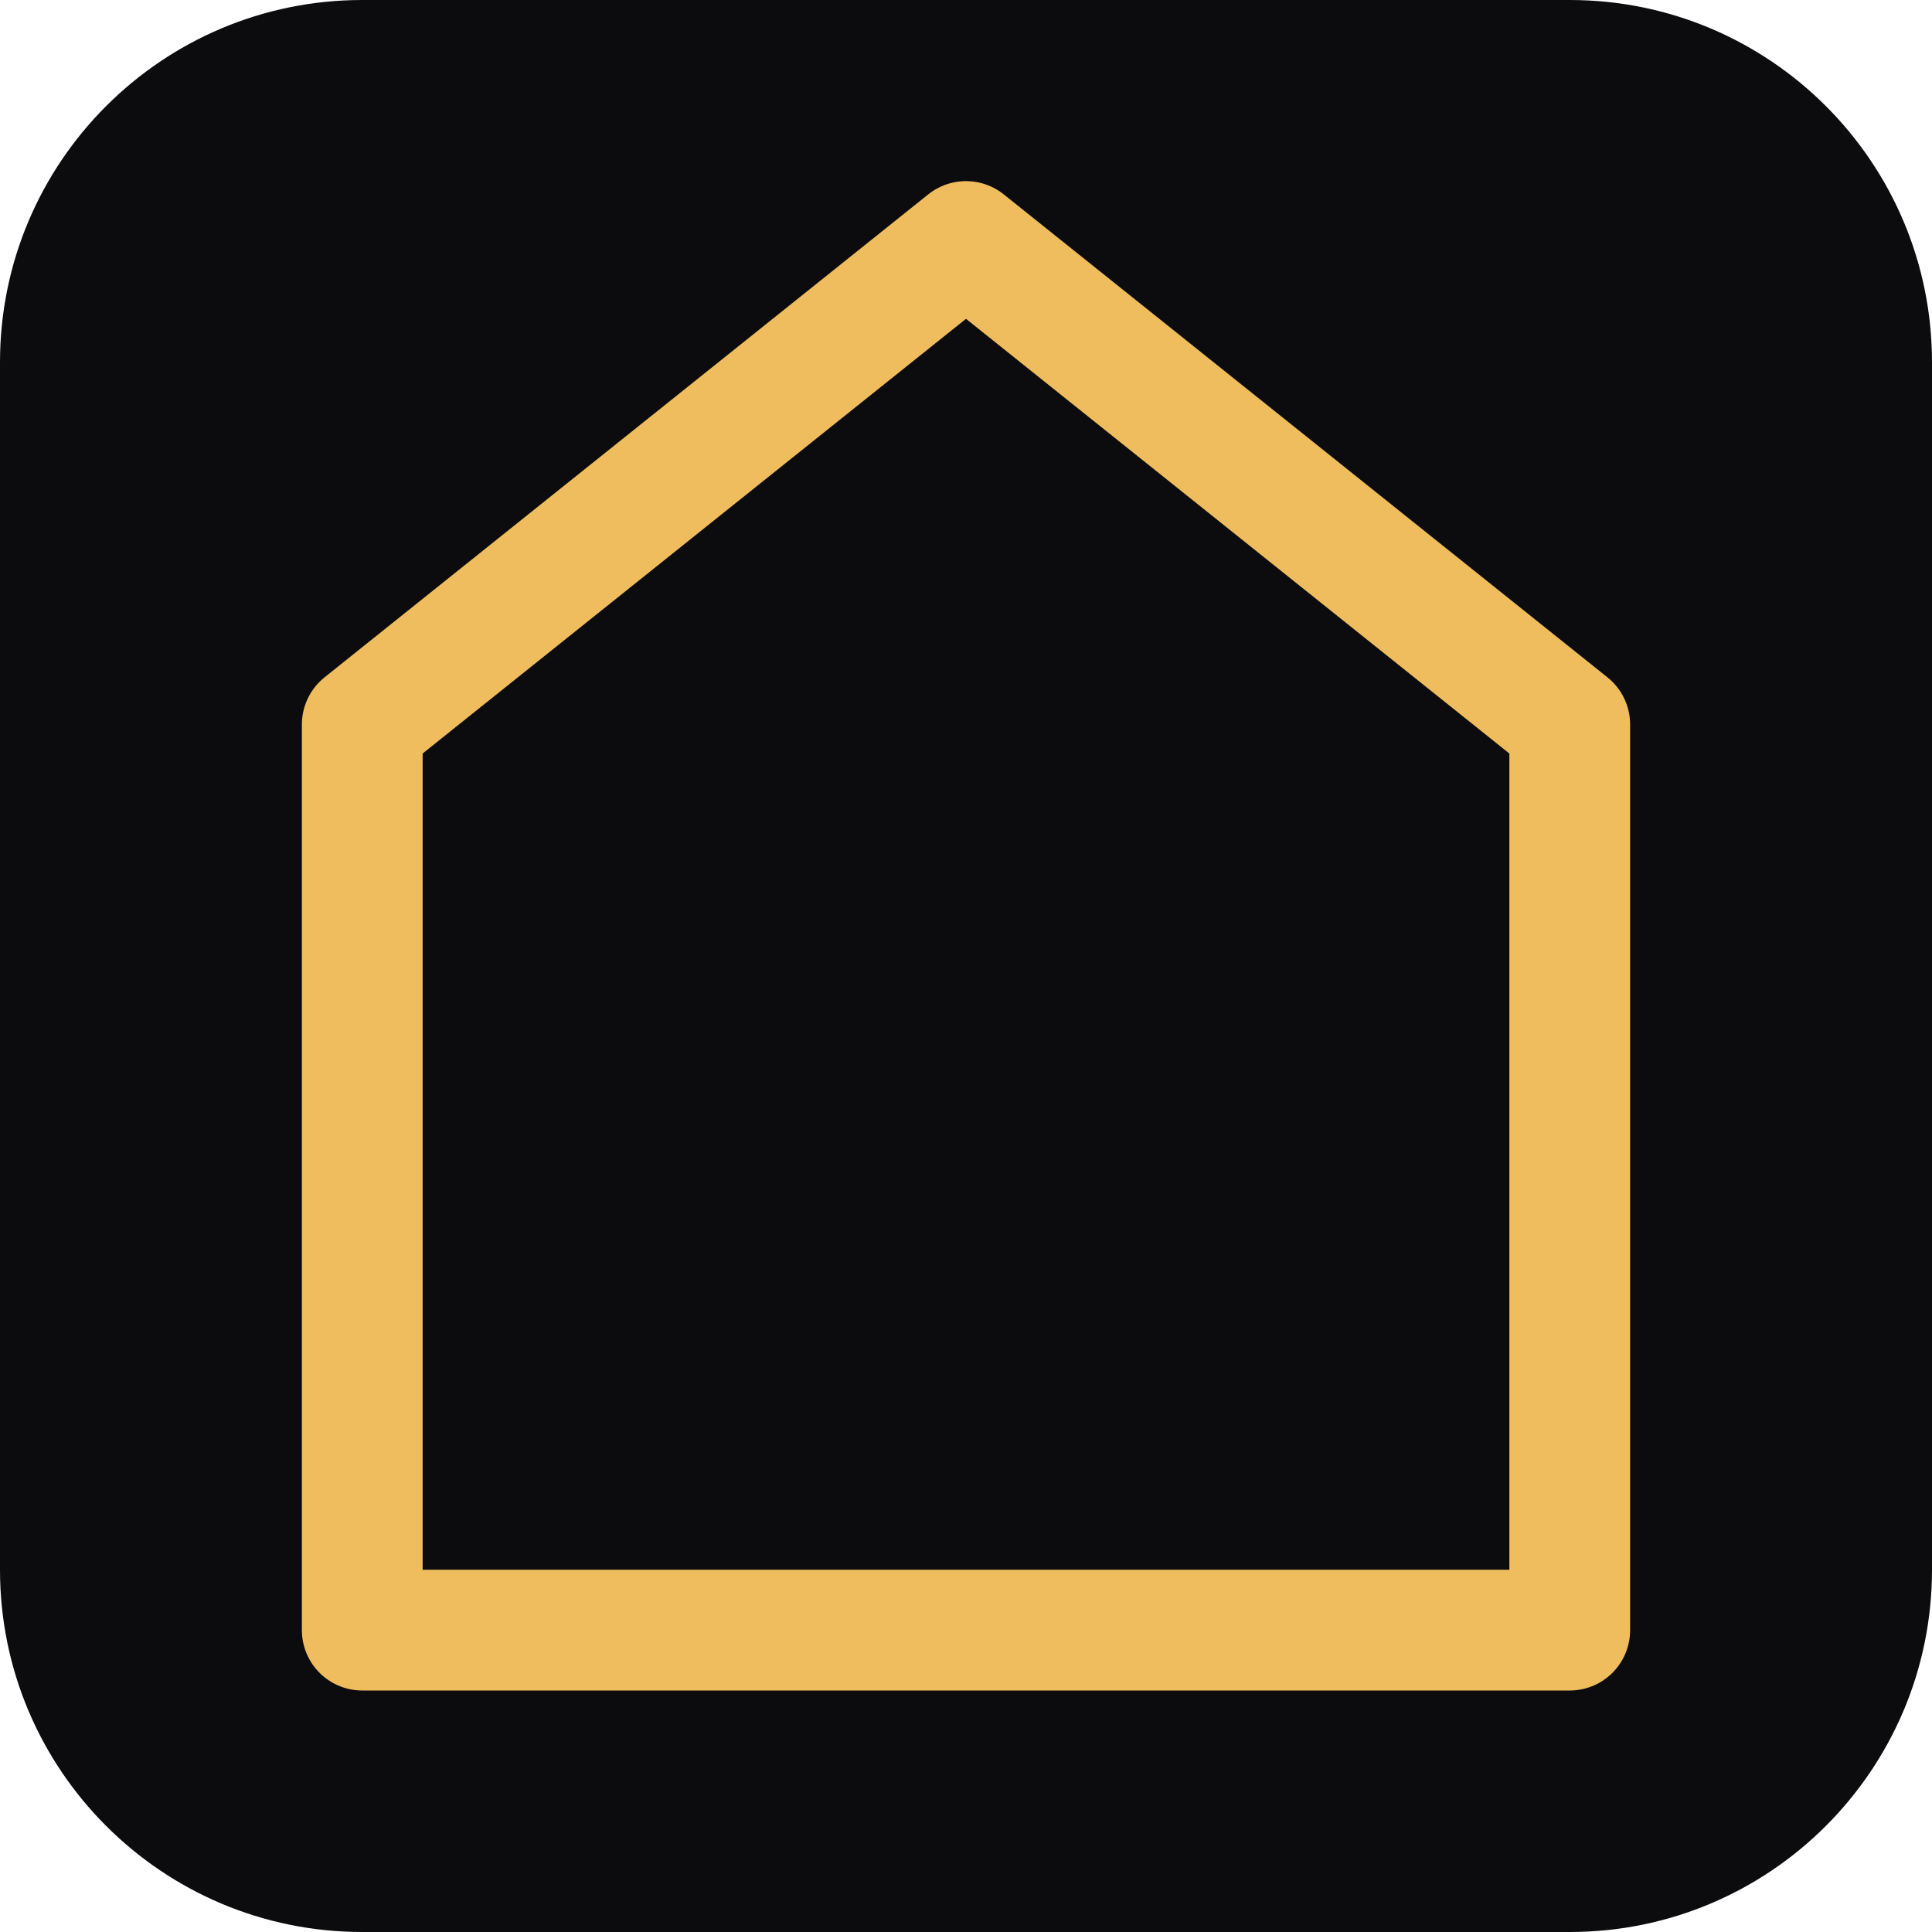
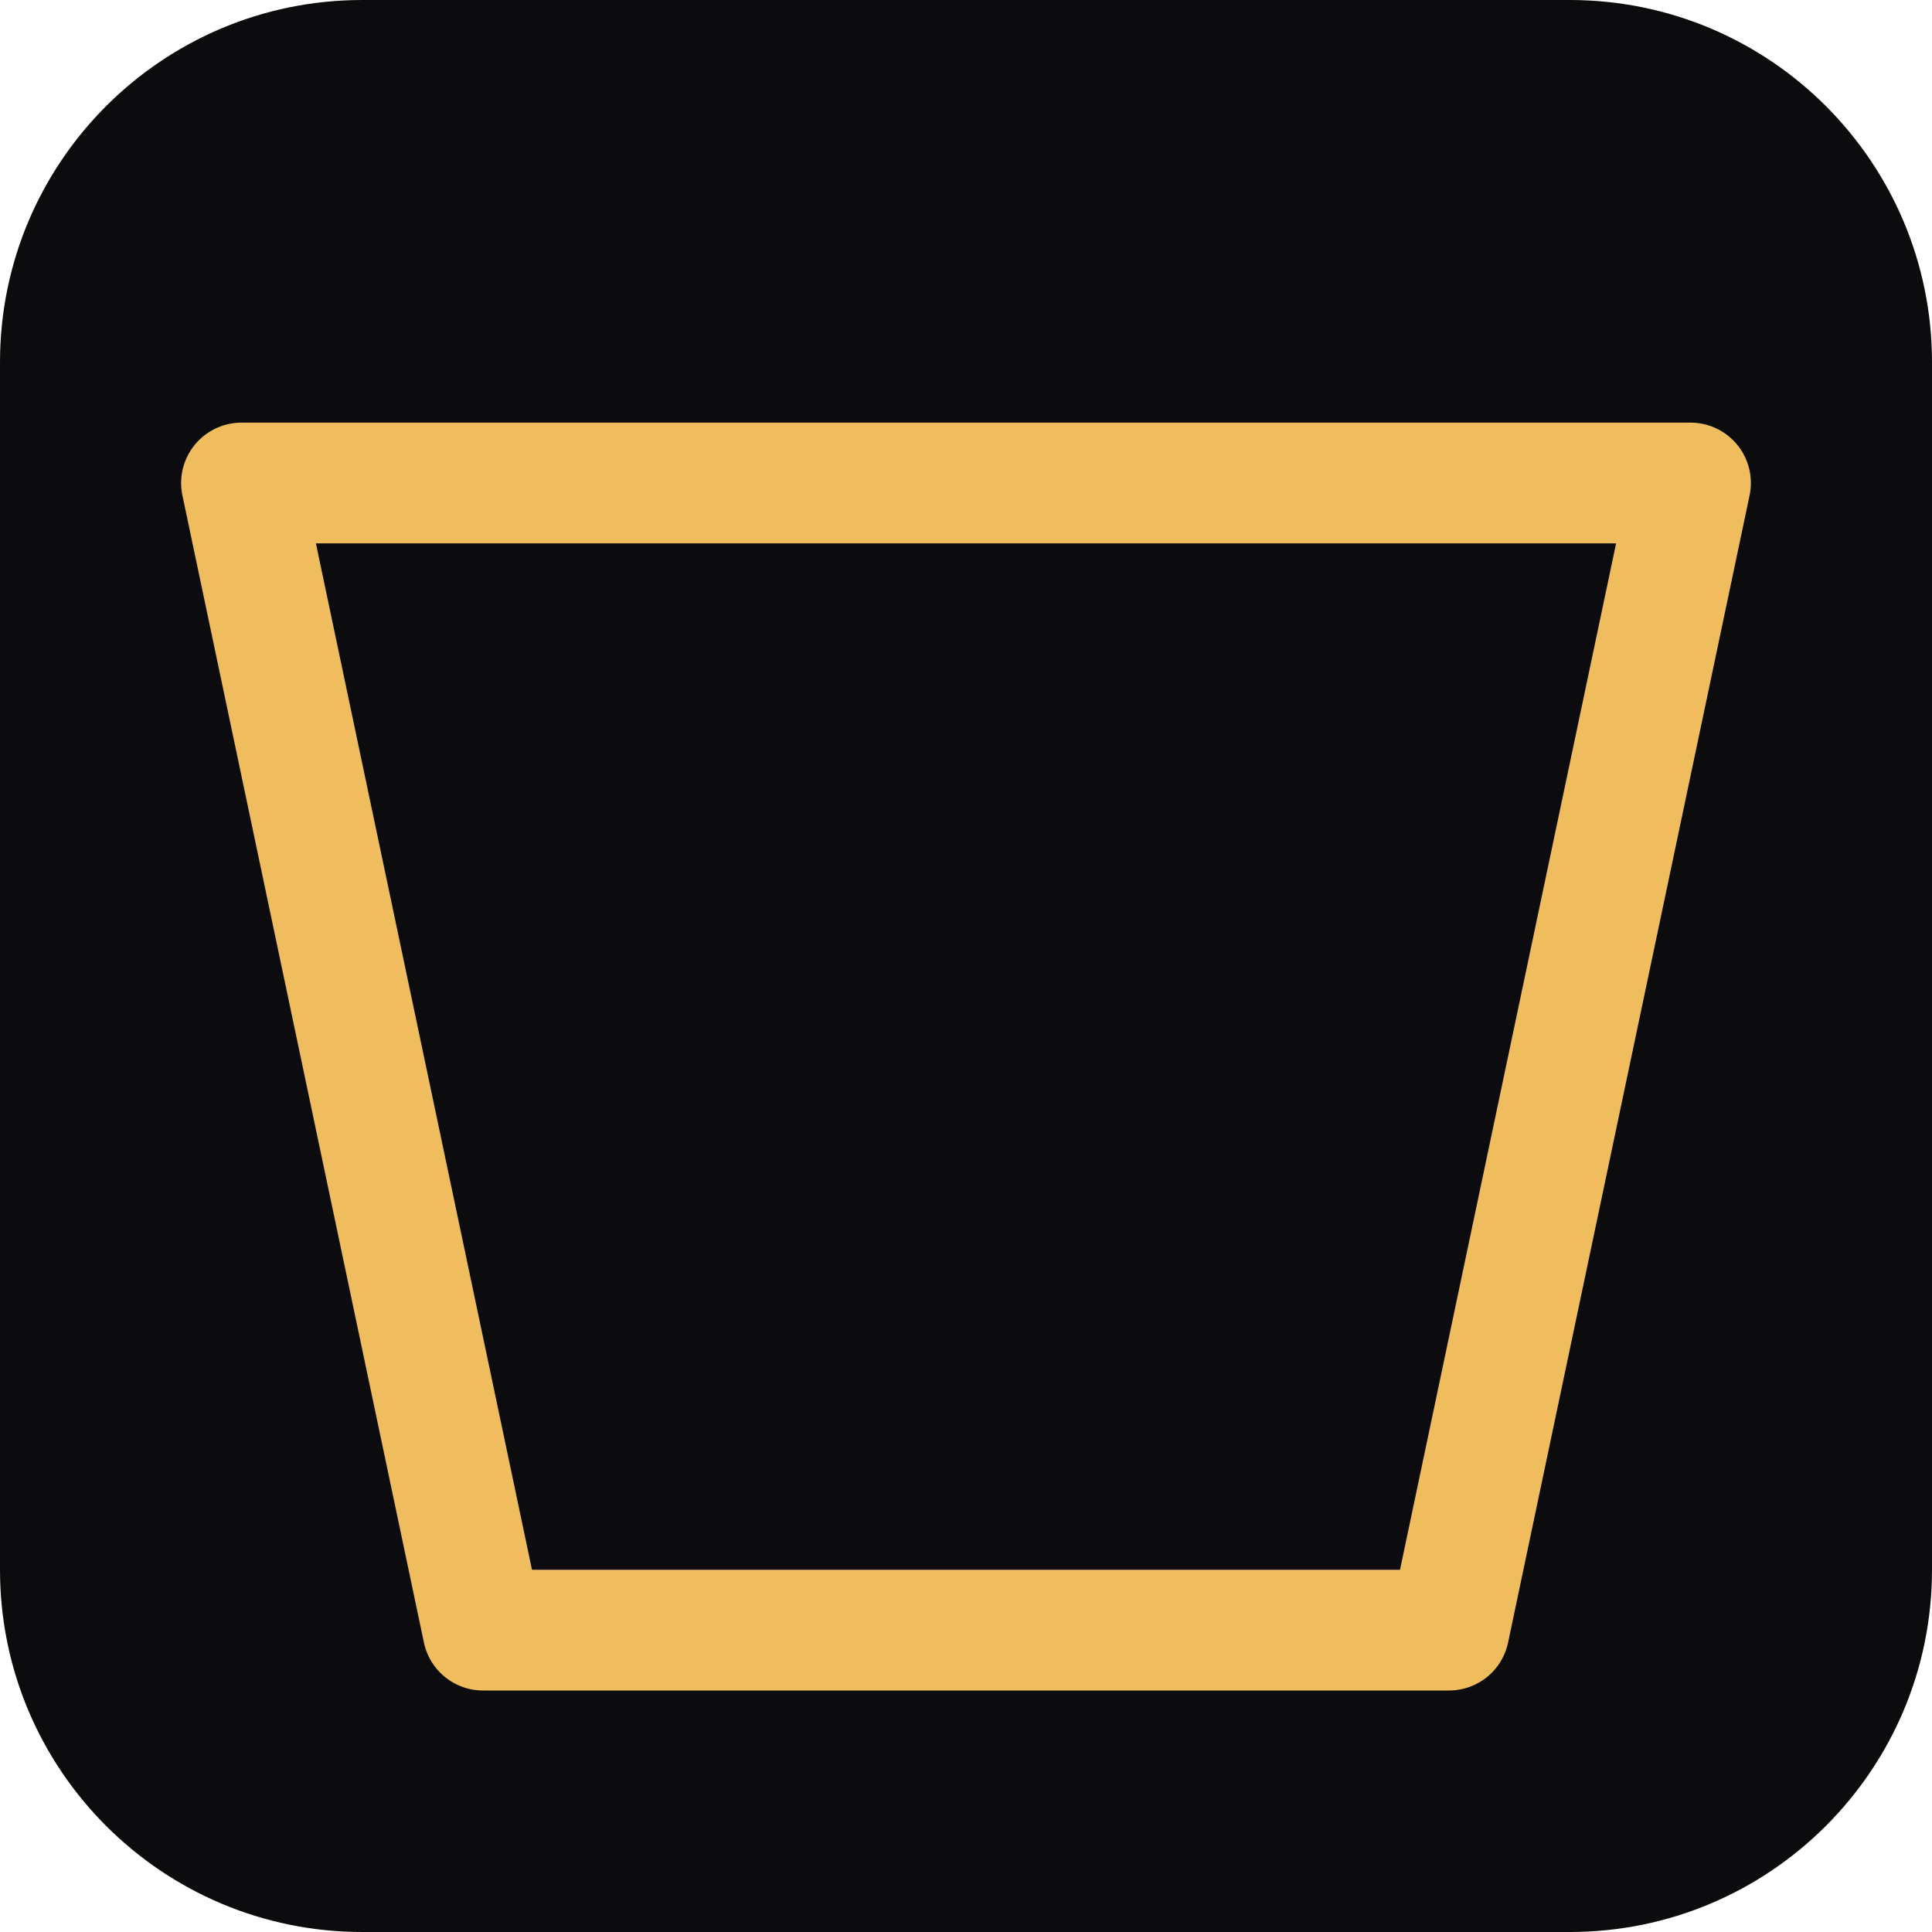
<svg xmlns="http://www.w3.org/2000/svg" viewBox="0 0 32 32">
  <rect width="32" height="32" rx="6" fill="#0C0C0E" />
-   <polygon points="16,4 26,12 26,27 6,27 6,12" fill="none" stroke="#F0BD5E" stroke-width="2" stroke-linejoin="round" />
+   <polygon points="4,8 28,8 24,27 8,27" fill="none" stroke="#F0BD5E" stroke-width="2" stroke-linejoin="round" />
</svg>
